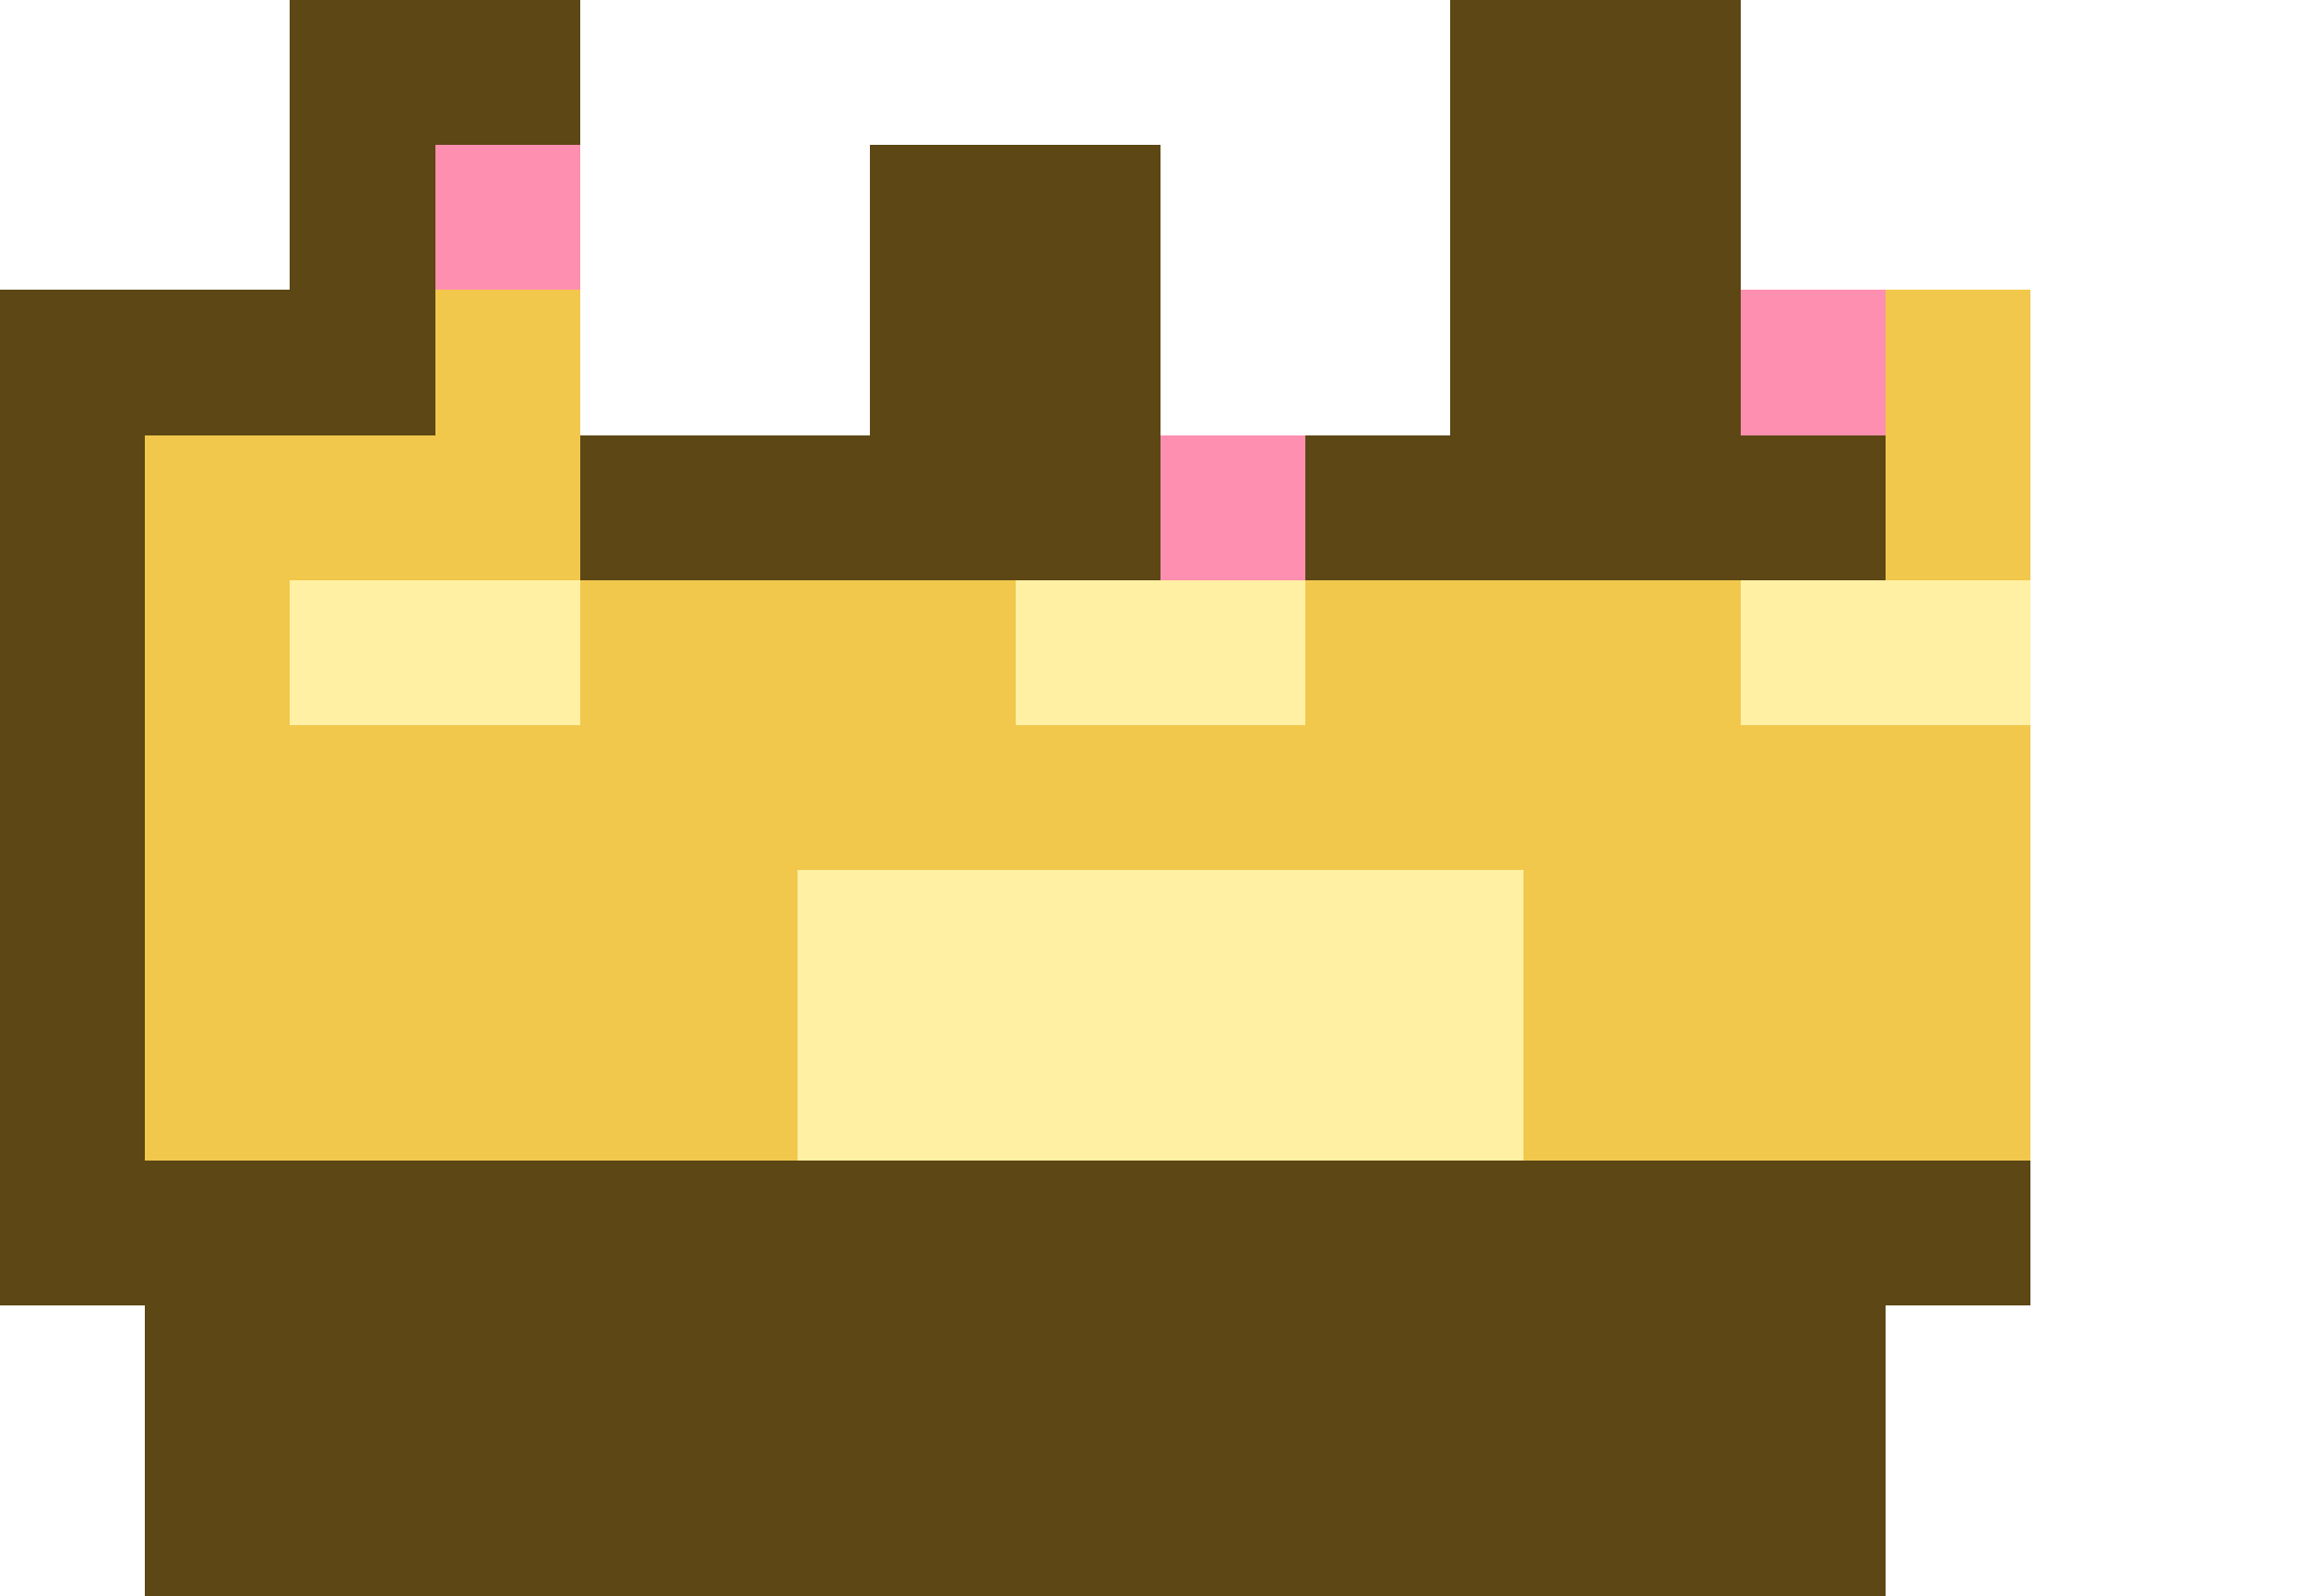
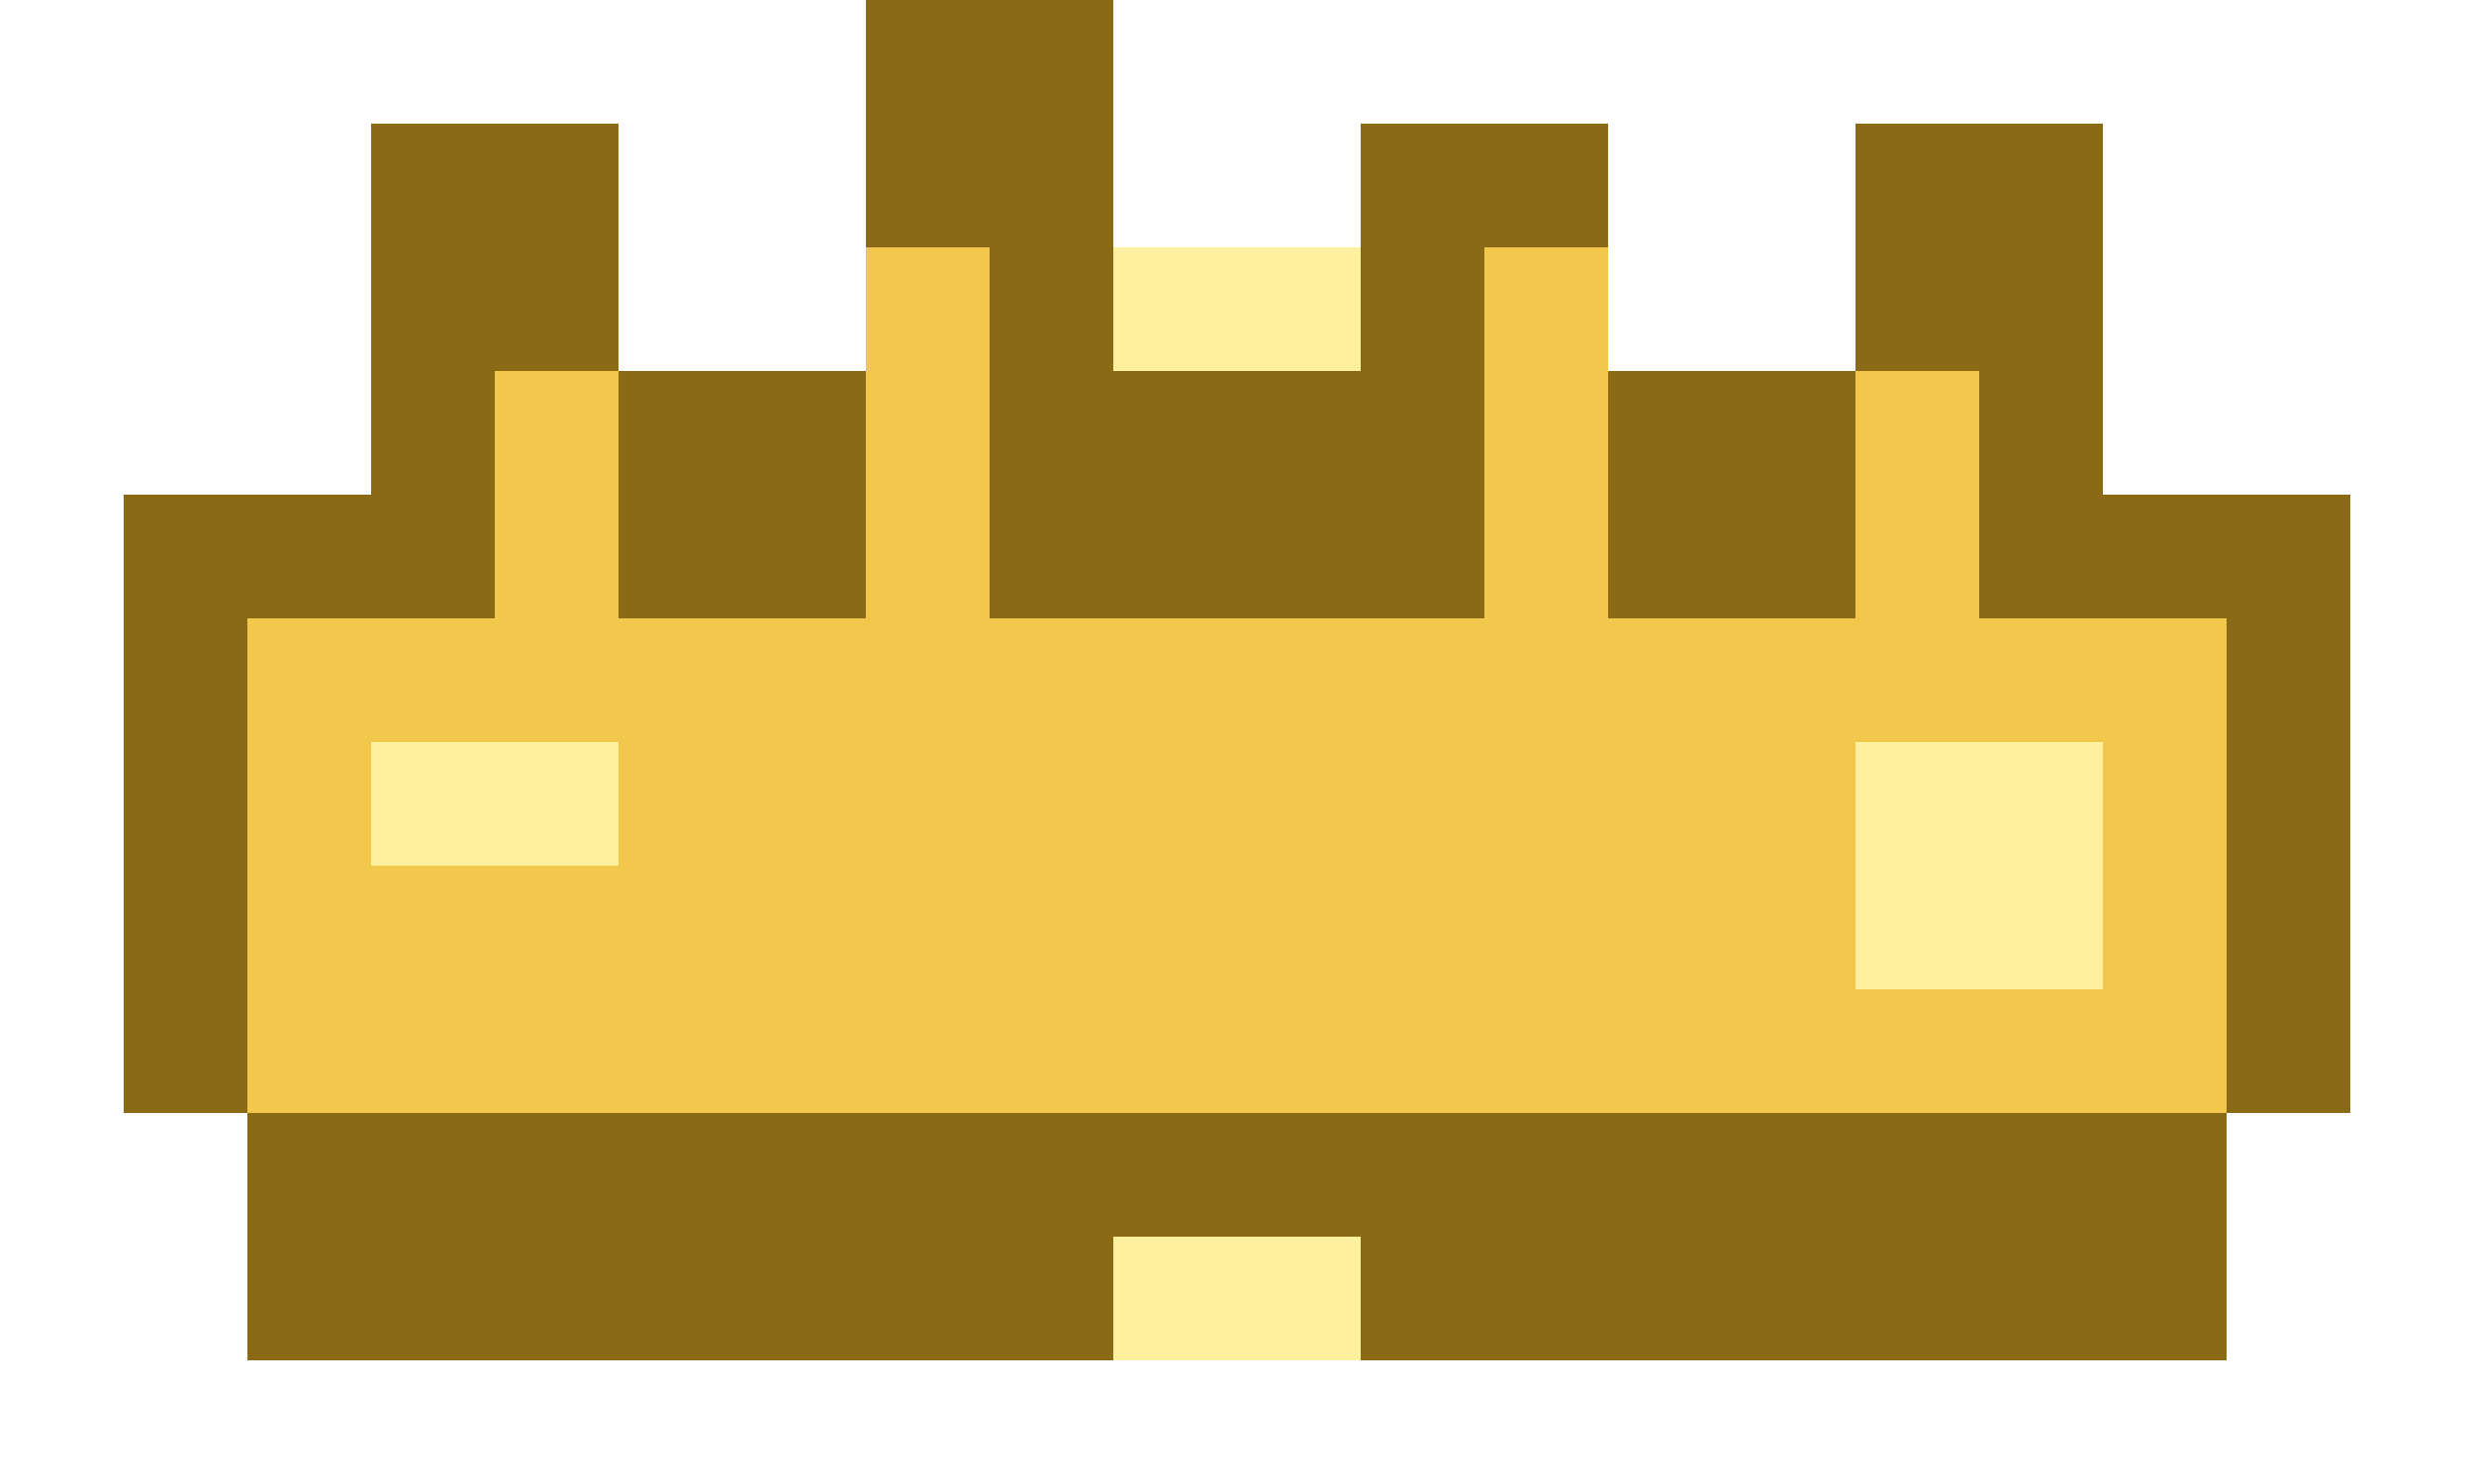
- <svg xmlns="http://www.w3.org/2000/svg" viewBox="0 0 32 22" shape-rendering="crispEdges">
-   <path fill="#5c4715" d="M0 4h4V0h4v6h4V2h4v4h4V0h4v4h4v14h-2v4H2v-4H0z" />
-   <path fill="#f1c84c" d="M2 6h4V4h2v4h8V6h2v2h8V4h2v12H2z" />
-   <path fill="#fff0a3" d="M4 8h4v2H4zm10 0h4v2h-4zm10 0h4v2h-4zM11 12h10v4H11z" />
-   <path fill="#ff8fb0" d="M6 2h2v2H6zm10 4h2v2h-2zm8-2h2v2h-2z" />
+ <svg xmlns="http://www.w3.org/2000/svg" viewBox="0 0 40 24" shape-rendering="crispEdges">
+   <path fill="#8b6a15" d="M2 8h4V2h4v4h4V0h4v6h4V2h4v4h4V2h4v6h4v10h-2v4H4v-4H2z" />
+   <path fill="#f1c84c" d="M4 10h4V6h2v4h4V4h2v6h8V4h2v6h4V6h2v4h4v8H4z" />
+   <path fill="#fff0a0" d="M6 12h4v2H6zm12-8h4v2h-4zm12 8h4v4h-4zM18 20h4v2h-4z" />
</svg>
